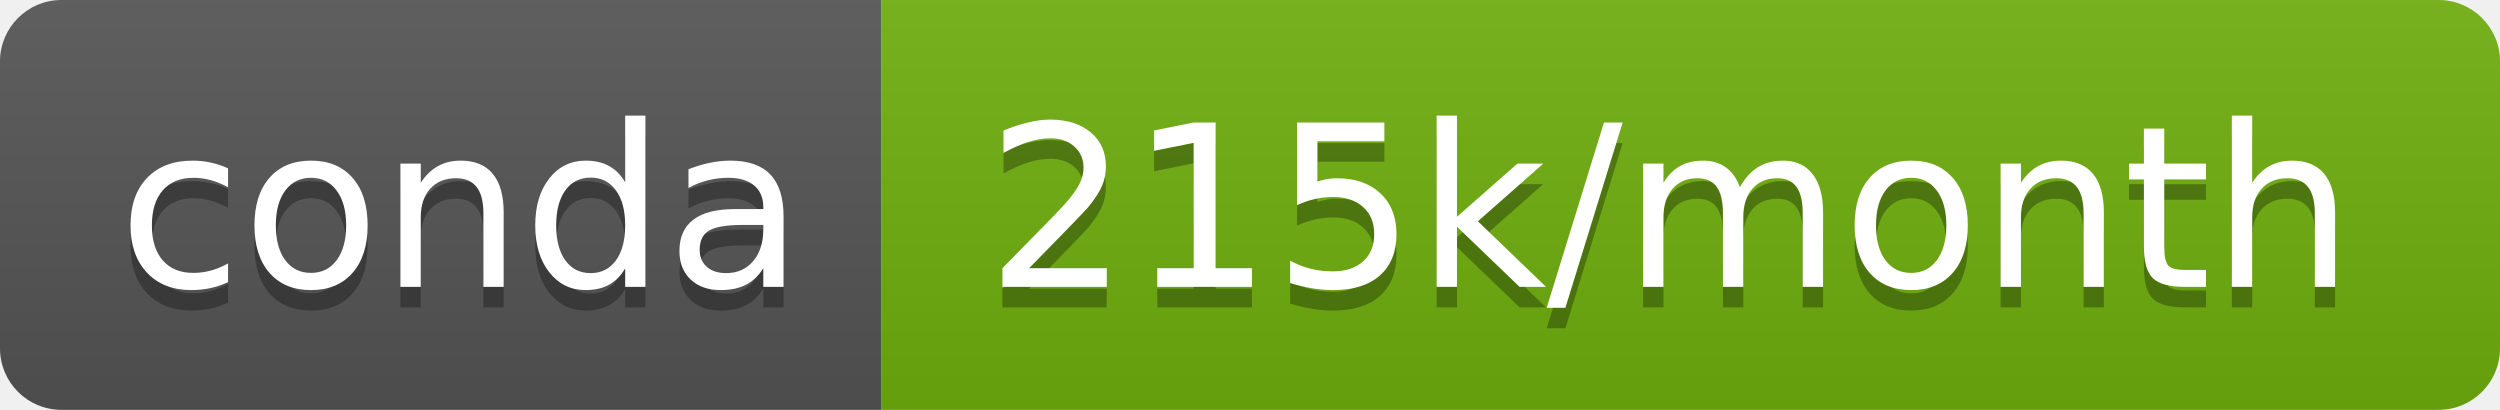
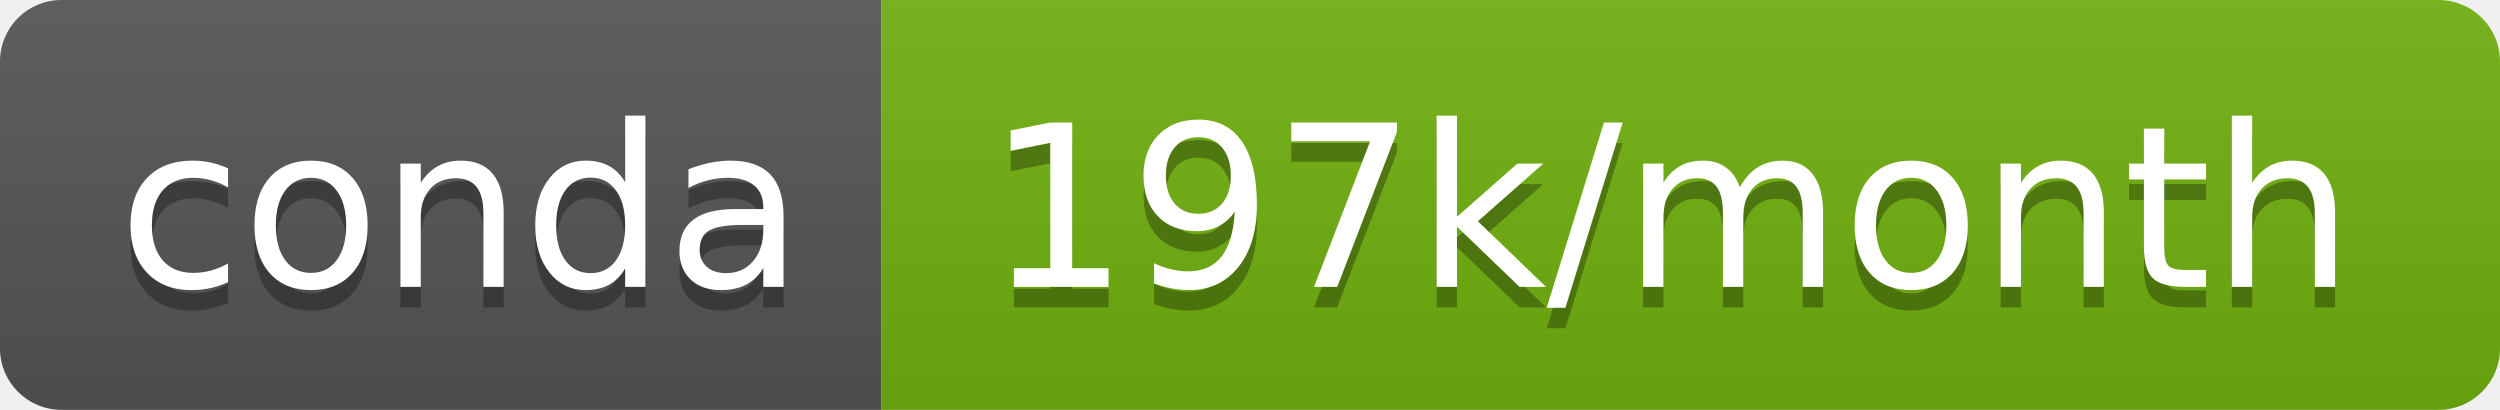
<svg xmlns="http://www.w3.org/2000/svg" width="122" height="20">
  <linearGradient id="b" x2="0" y2="100%">
    <stop offset="0" stop-color="#bbb" stop-opacity=".1" />
    <stop offset="1" stop-opacity=".1" />
  </linearGradient>
  <clipPath id="a">
    <rect width="122" height="20" rx="3" fill="#fff" />
  </clipPath>
  <g clip-path="url(#a)">
    <path fill="#555" d="M0 0h43v20H0z" />
-     <path fill="#6fb00f" d="M43 0h79v20H43z" />
+     <path fill="#72b110" d="M43 0h79v20H43z" />
    <path fill="url(#b)" d="M0 0h122v20H0z" />
  </g>
  <g fill="#fff" text-anchor="middle" font-family="DejaVu Sans,Verdana,Geneva,sans-serif" font-size="110">
    <text x="225" y="150" fill="#010101" fill-opacity=".3" transform="scale(.1)" textLength="330">conda</text>
    <text x="225" y="140" transform="scale(.1)" textLength="330">conda</text>
-     <text x="815" y="150" fill="#010101" fill-opacity=".3" transform="scale(.1)" textLength="690">215k/month</text>
-     <text x="815" y="140" transform="scale(.1)" textLength="690">215k/month</text>
+     <text x="815" y="150" fill="#010101" fill-opacity=".3" transform="scale(.1)" textLength="690">197k/month</text>
+     <text x="815" y="140" transform="scale(.1)" textLength="690">197k/month</text>
  </g>
</svg>
